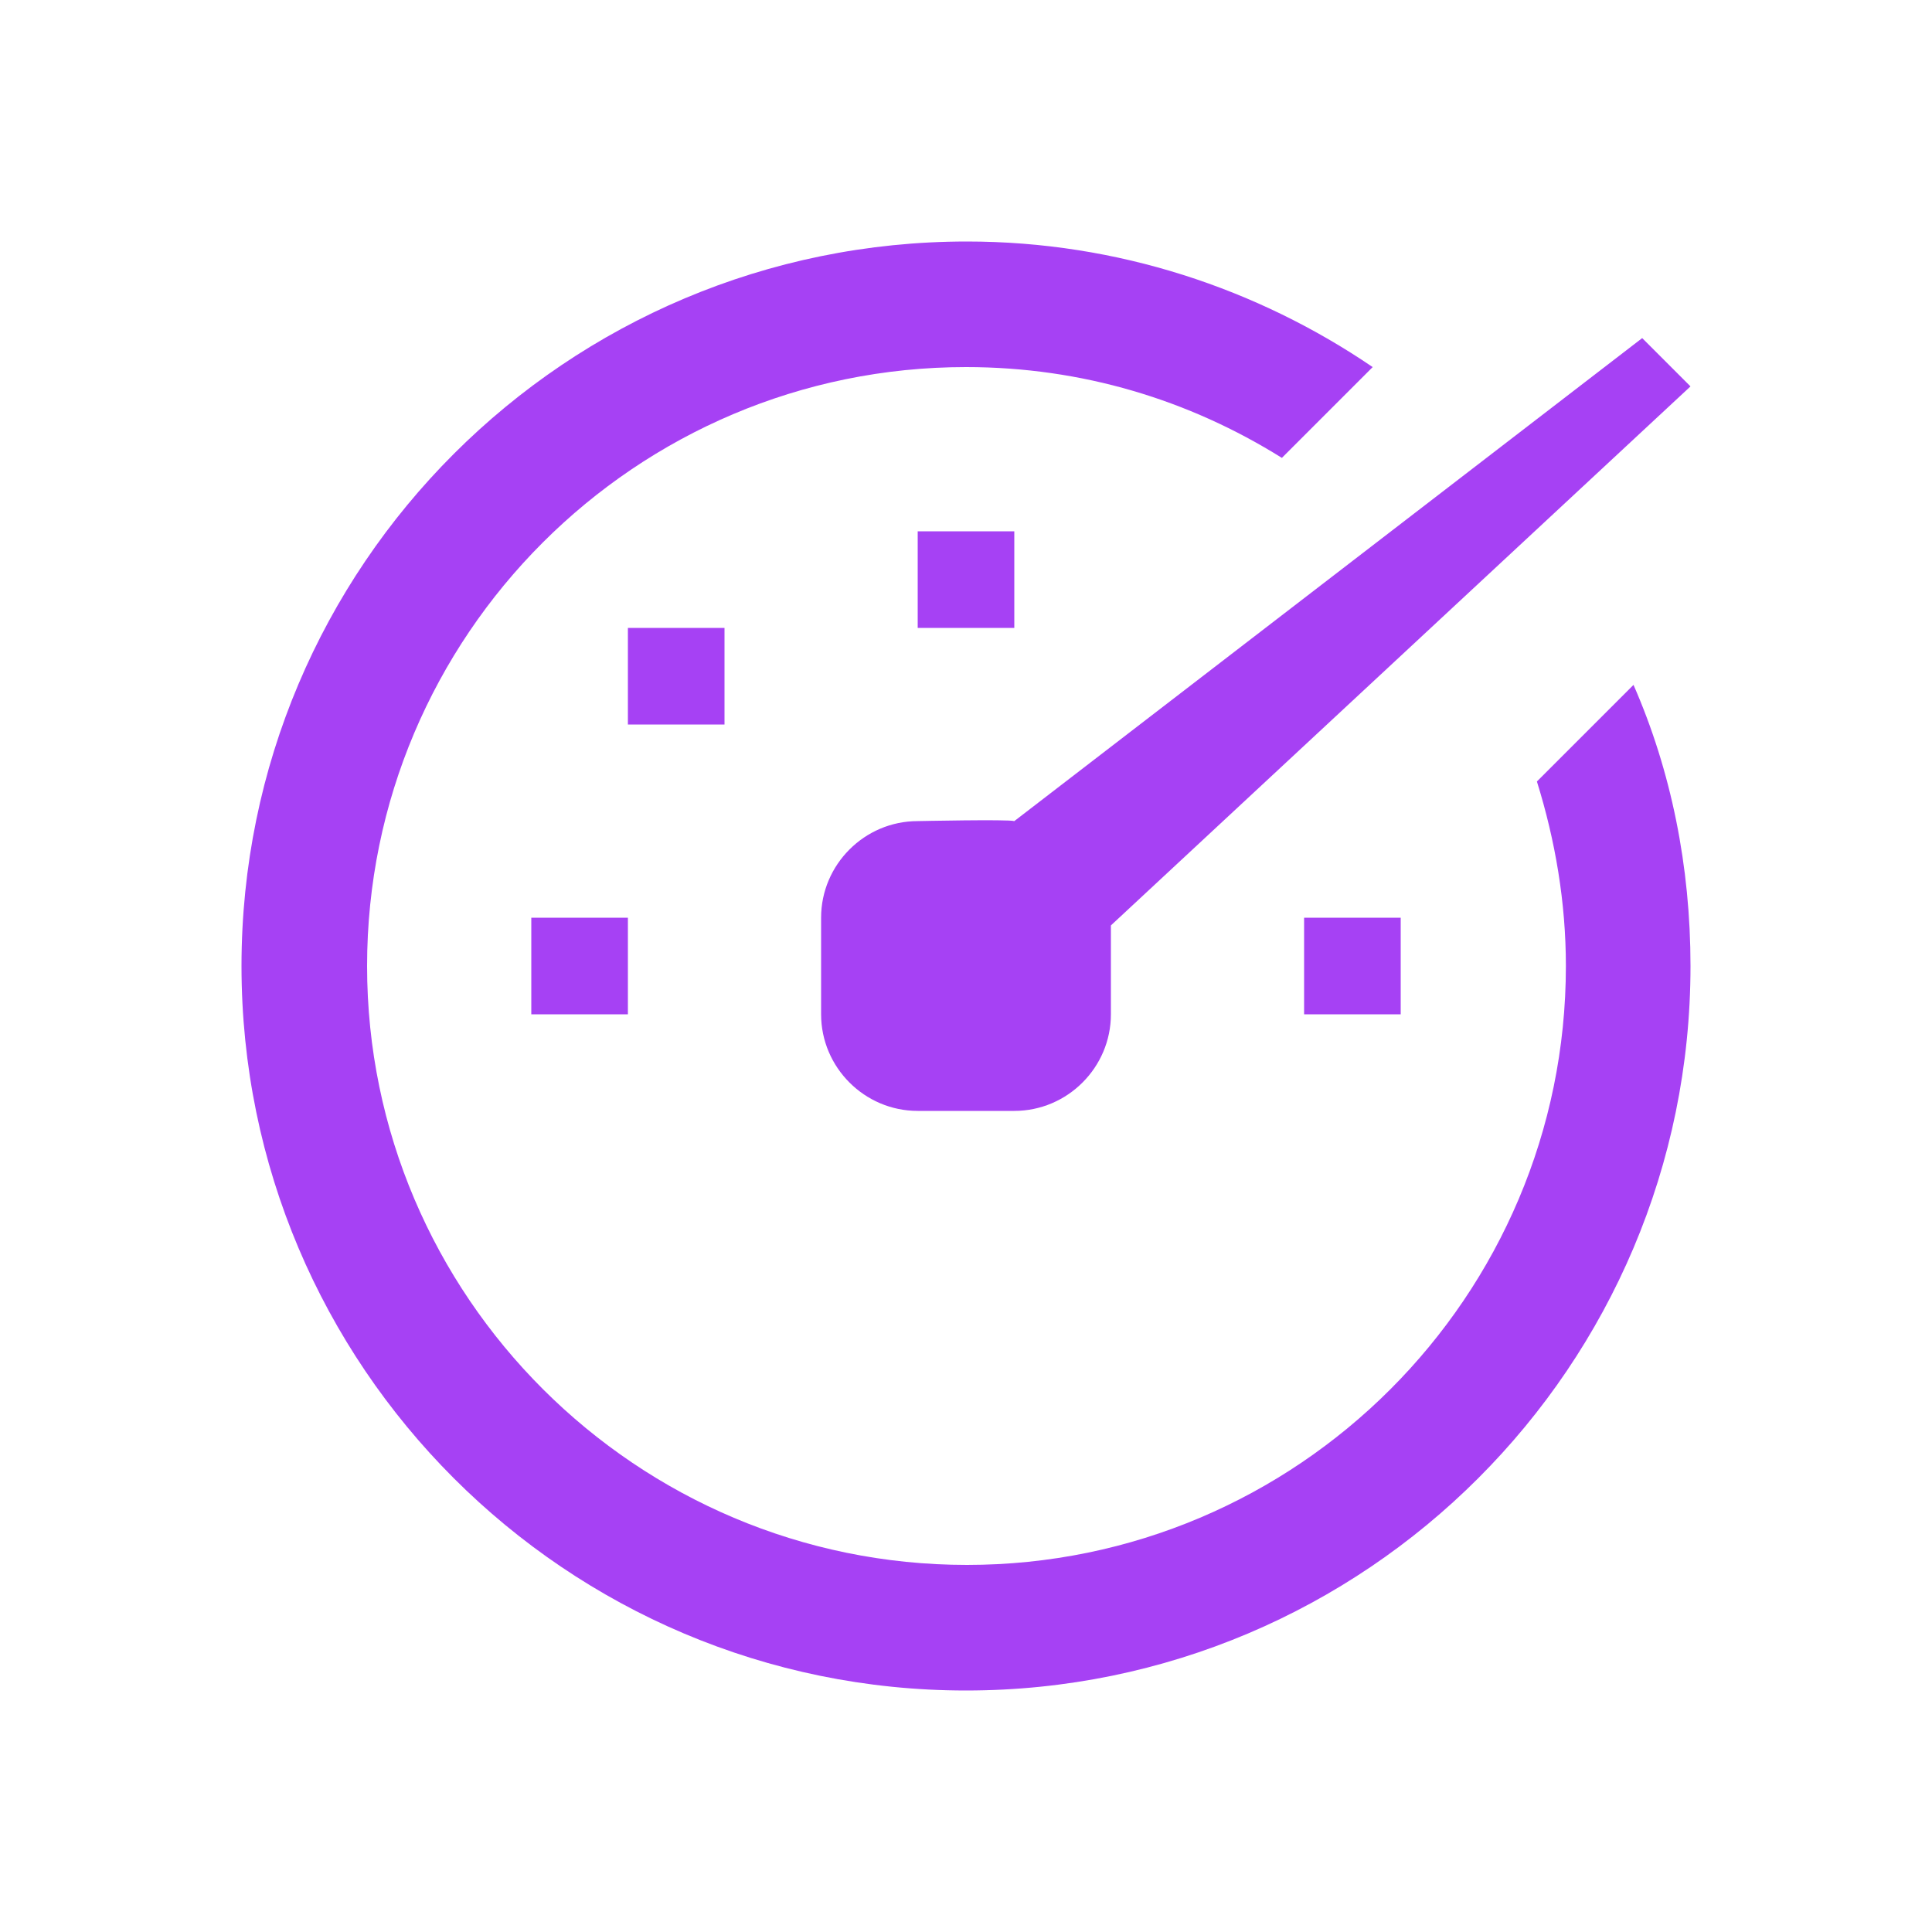
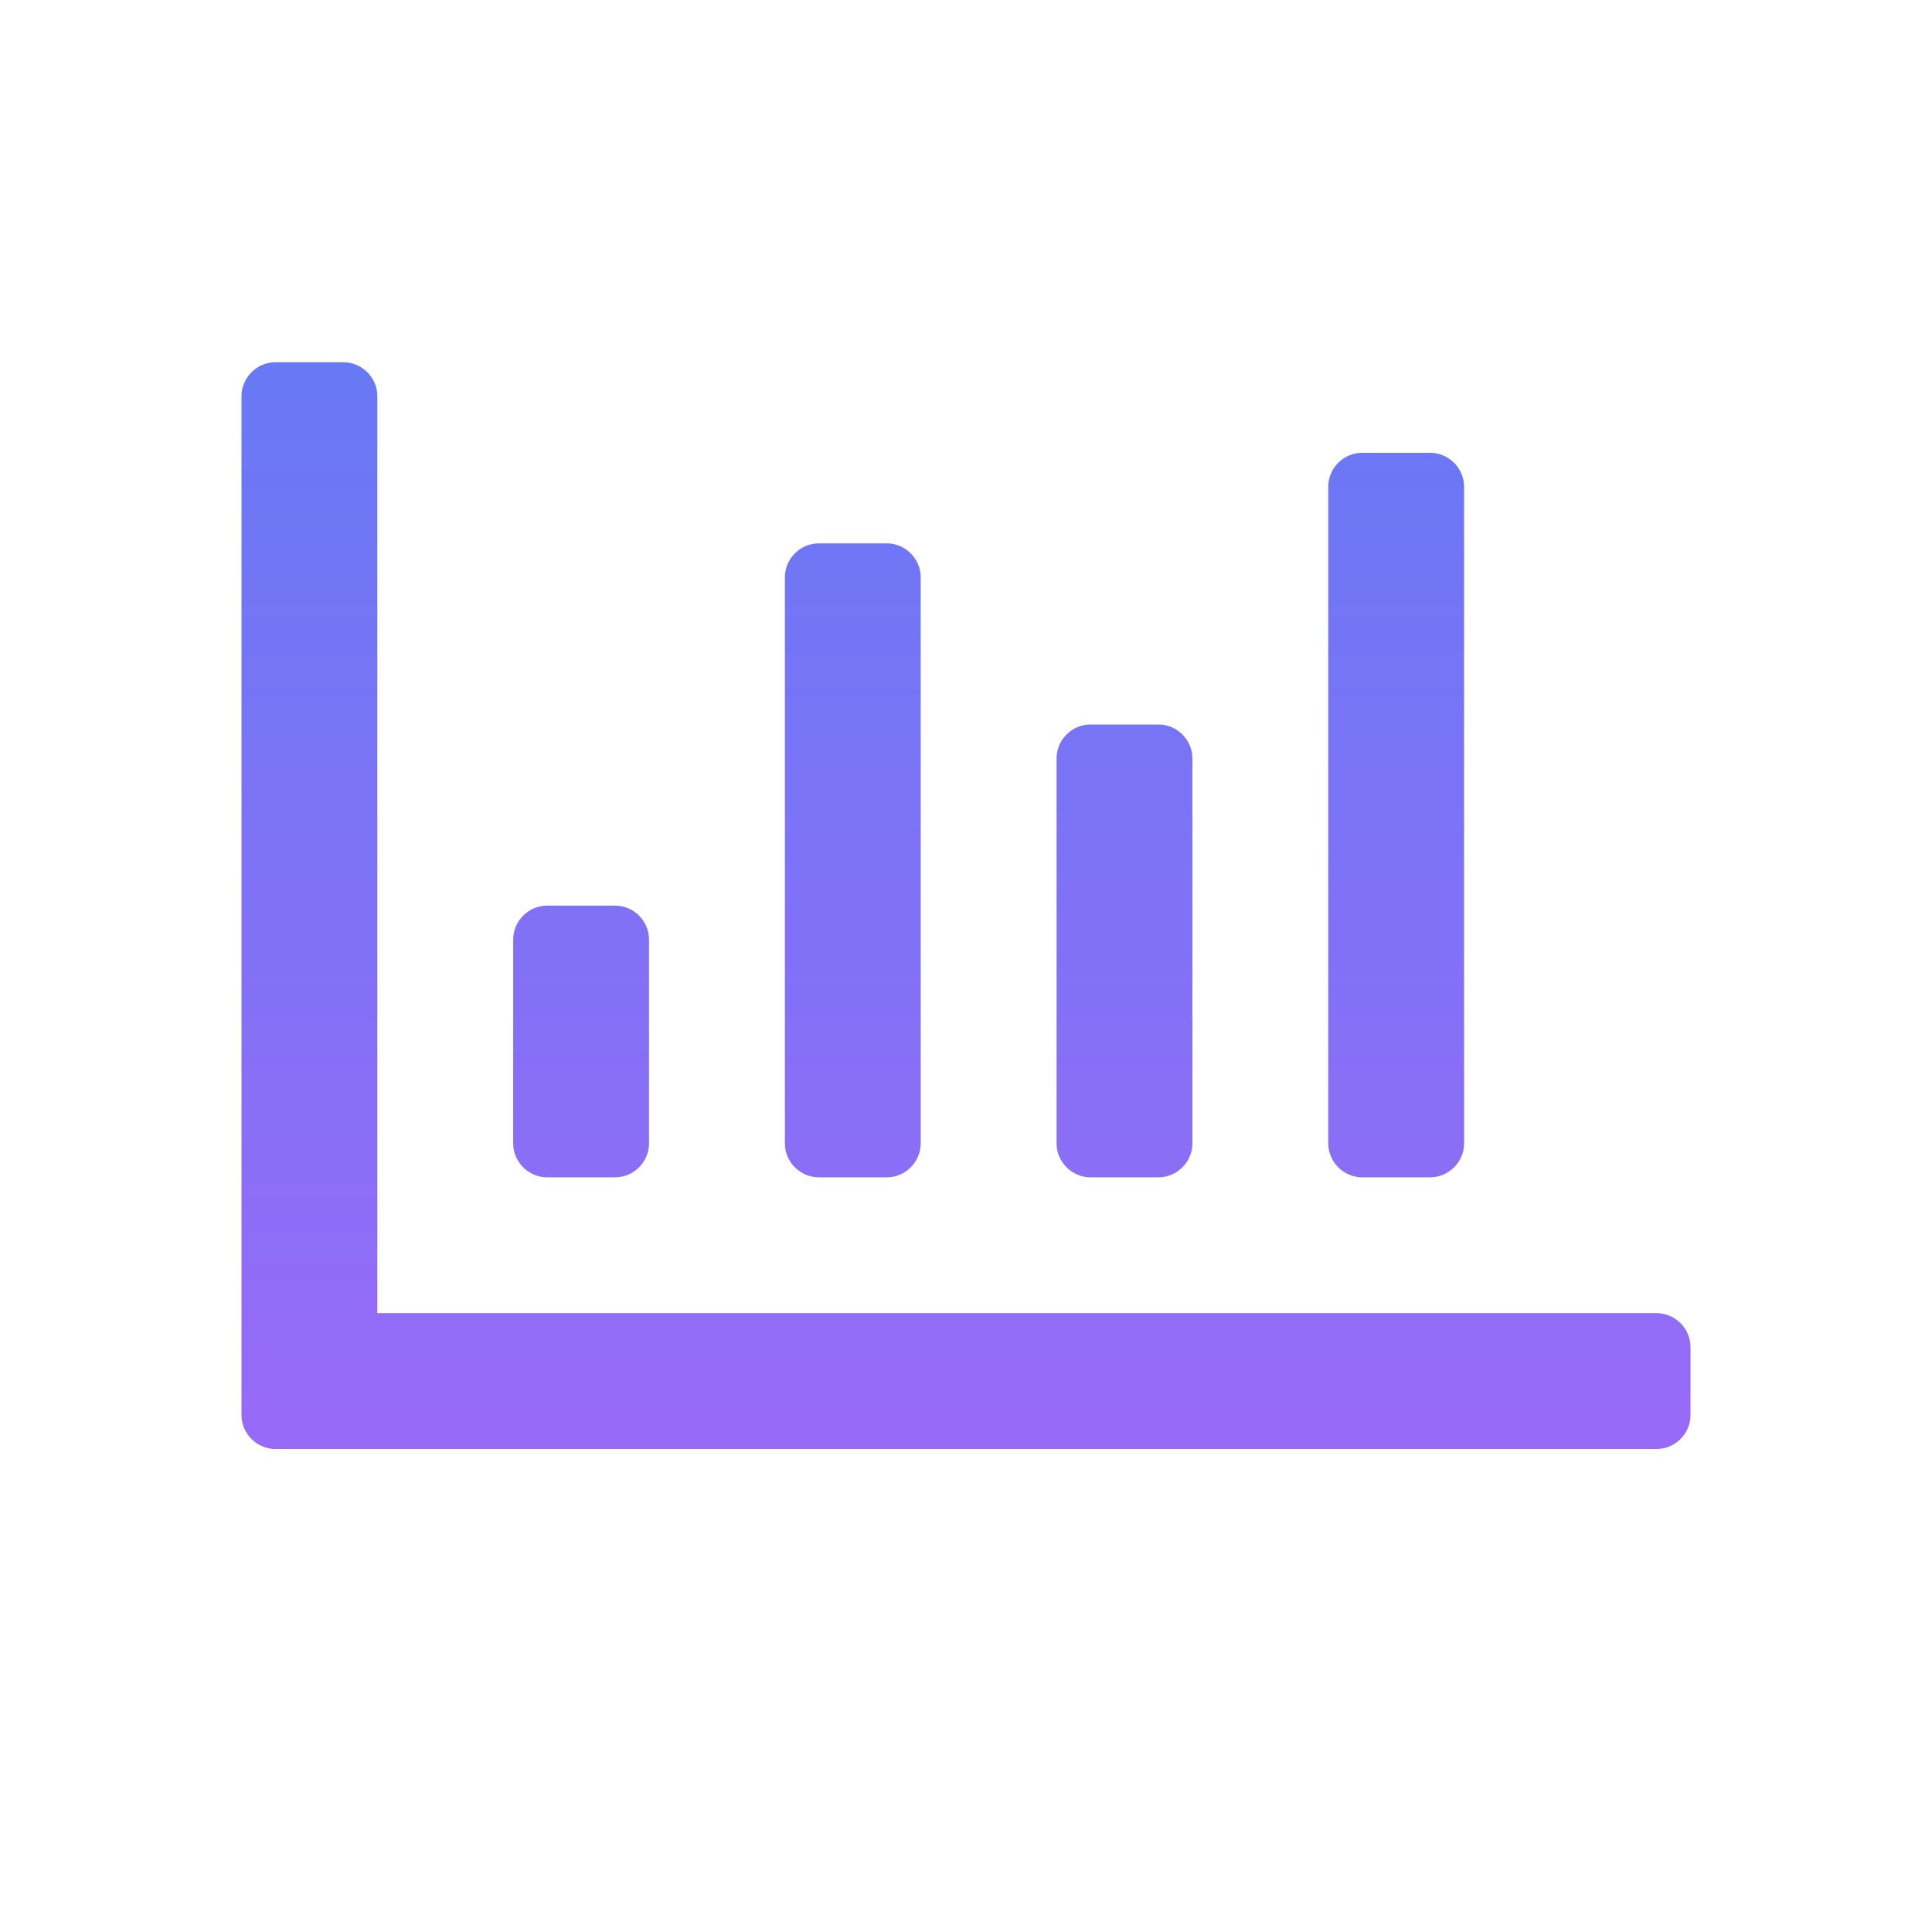
<svg xmlns="http://www.w3.org/2000/svg" width="16" height="16" viewBox="0 0 16 16" fill="none">
-   <path fill-rule="evenodd" clip-rule="evenodd" d="M8.4 5.2H7.6V4.4H8.4V5.2ZM11.6 7.6H10.8V8.4H11.6V7.6ZM6 5.2H5.2V6H6V5.2ZM5.2 7.6H4.4V8.4H5.2V7.6ZM14 3.2L13.6 2.8L8.4 6.8C8.352 6.784 7.6 6.8 7.6 6.8C7.16 6.8 6.8 7.16 6.8 7.6V8.4C6.8 8.84 7.16 9.2 7.6 9.2H8.4C8.84 9.2 9.2 8.84 9.2 8.4V7.664L14 3.2ZM12.728 6.472C12.88 6.96 12.968 7.472 12.968 8C12.968 10.736 10.744 12.96 8.008 12.96C5.272 12.96 3.04 10.736 3.04 8C3.04 5.264 5.264 3.04 8 3.04C8.96 3.04 9.848 3.312 10.616 3.792L11.368 3.04C10.416 2.392 9.256 2 8.008 2C4.688 2 2 4.688 2 8C2 11.312 4.688 14 8 14C11.312 14 14 11.312 14 8C14 7.176 13.84 6.384 13.528 5.672L12.728 6.472Z" fill="#A641F4" />
+   <path d="M13.719 10.875C13.873 10.875 14 11.002 14 11.156V11.719C14 11.873 13.873 12 13.719 12H2.281C2.127 12 2 11.873 2 11.719V3.281C2 3.127 2.127 3 2.281 3H2.844C2.998 3 3.125 3.127 3.125 3.281V10.875H13.719ZM5.375 9.469V7.781C5.375 7.627 5.248 7.5 5.094 7.5H4.531C4.377 7.5 4.25 7.627 4.25 7.781V9.469C4.25 9.623 4.377 9.75 4.531 9.75H5.094C5.248 9.75 5.375 9.623 5.375 9.469ZM7.625 9.469V4.781C7.625 4.627 7.498 4.5 7.344 4.5H6.781C6.627 4.5 6.5 4.627 6.5 4.781V9.469C6.5 9.623 6.627 9.75 6.781 9.75H7.344C7.498 9.75 7.625 9.623 7.625 9.469ZM9.875 9.469V6.281C9.875 6.127 9.748 6 9.594 6H9.031C8.877 6 8.75 6.127 8.75 6.281V9.469C8.75 9.623 8.877 9.75 9.031 9.75H9.594C9.748 9.75 9.875 9.623 9.875 9.469ZM12.125 9.469V4.031C12.125 3.877 11.998 3.75 11.844 3.75H11.281C11.127 3.75 11 3.877 11 4.031V9.469C11 9.623 11.127 9.75 11.281 9.75H11.844C11.998 9.75 12.125 9.623 12.125 9.469Z" fill="url(#paint0_linear)" />
+   <defs>
+     <linearGradient id="paint0_linear" x1="8" y1="3" x2="8" y2="12" gradientUnits="userSpaceOnUse">
+       <stop stop-color="#6879F5" />
+       <stop offset="1" stop-color="#976AF7" />
+     </linearGradient>
+   </defs>
</svg>
